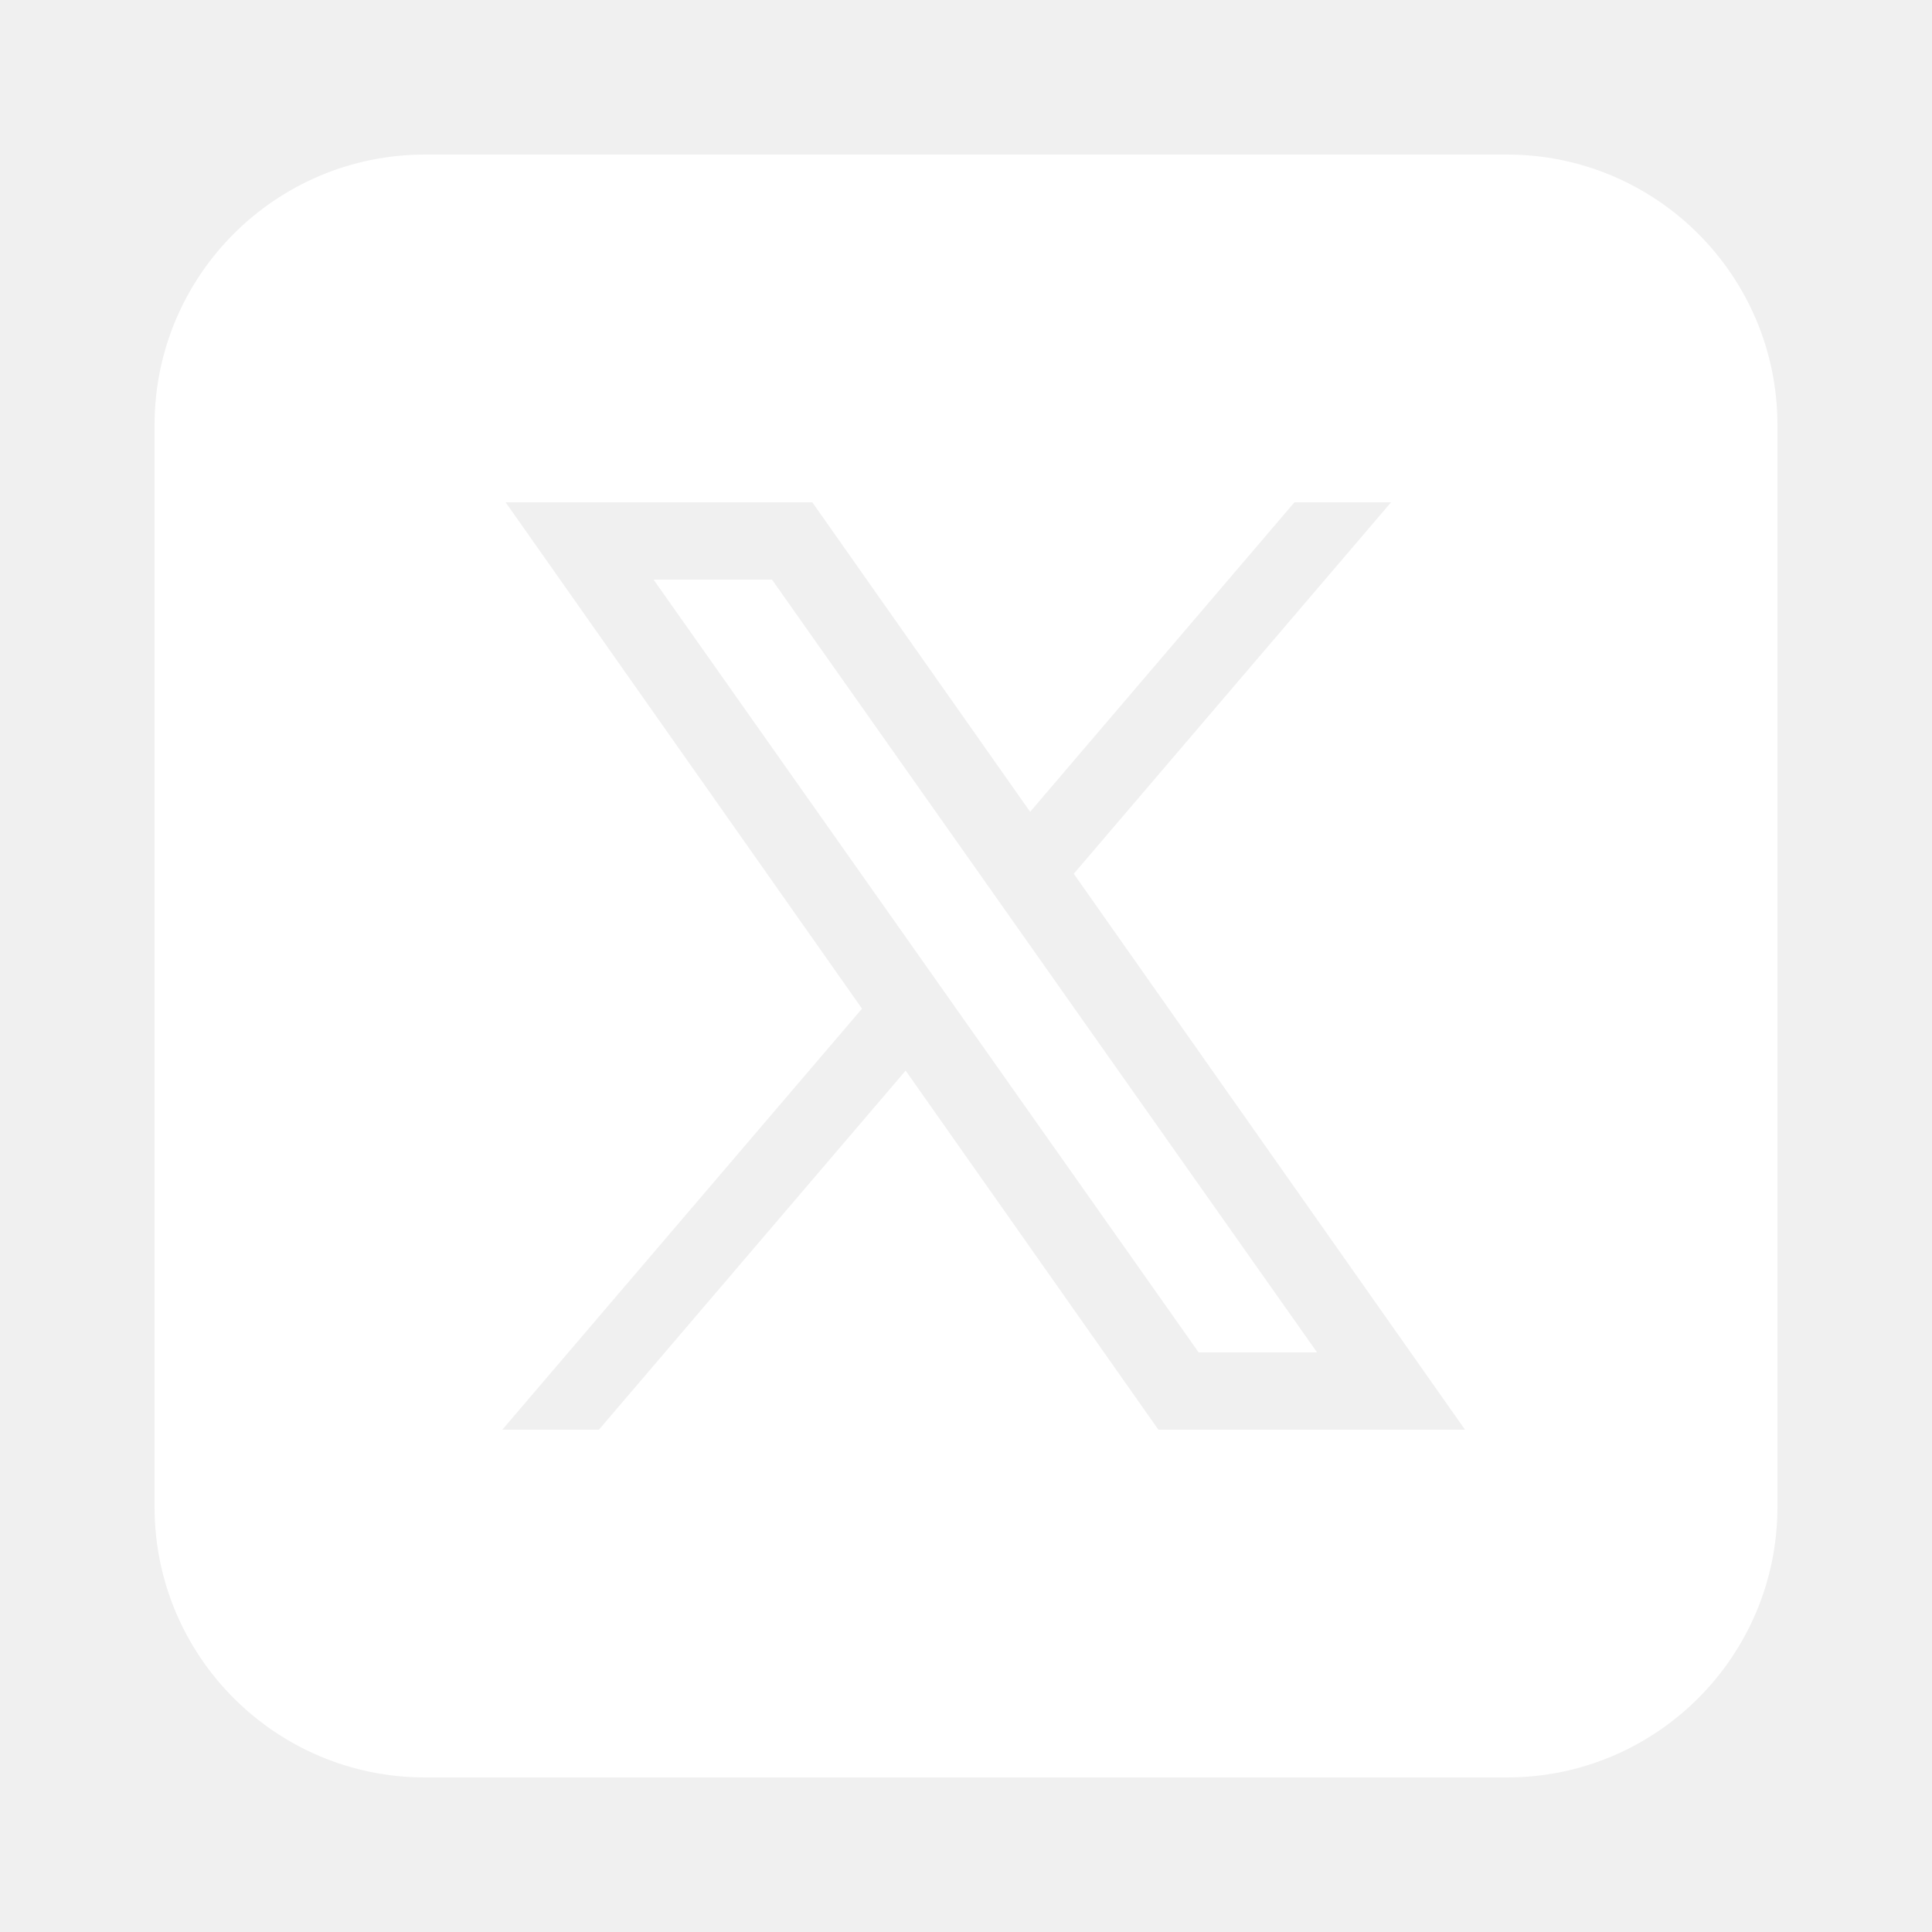
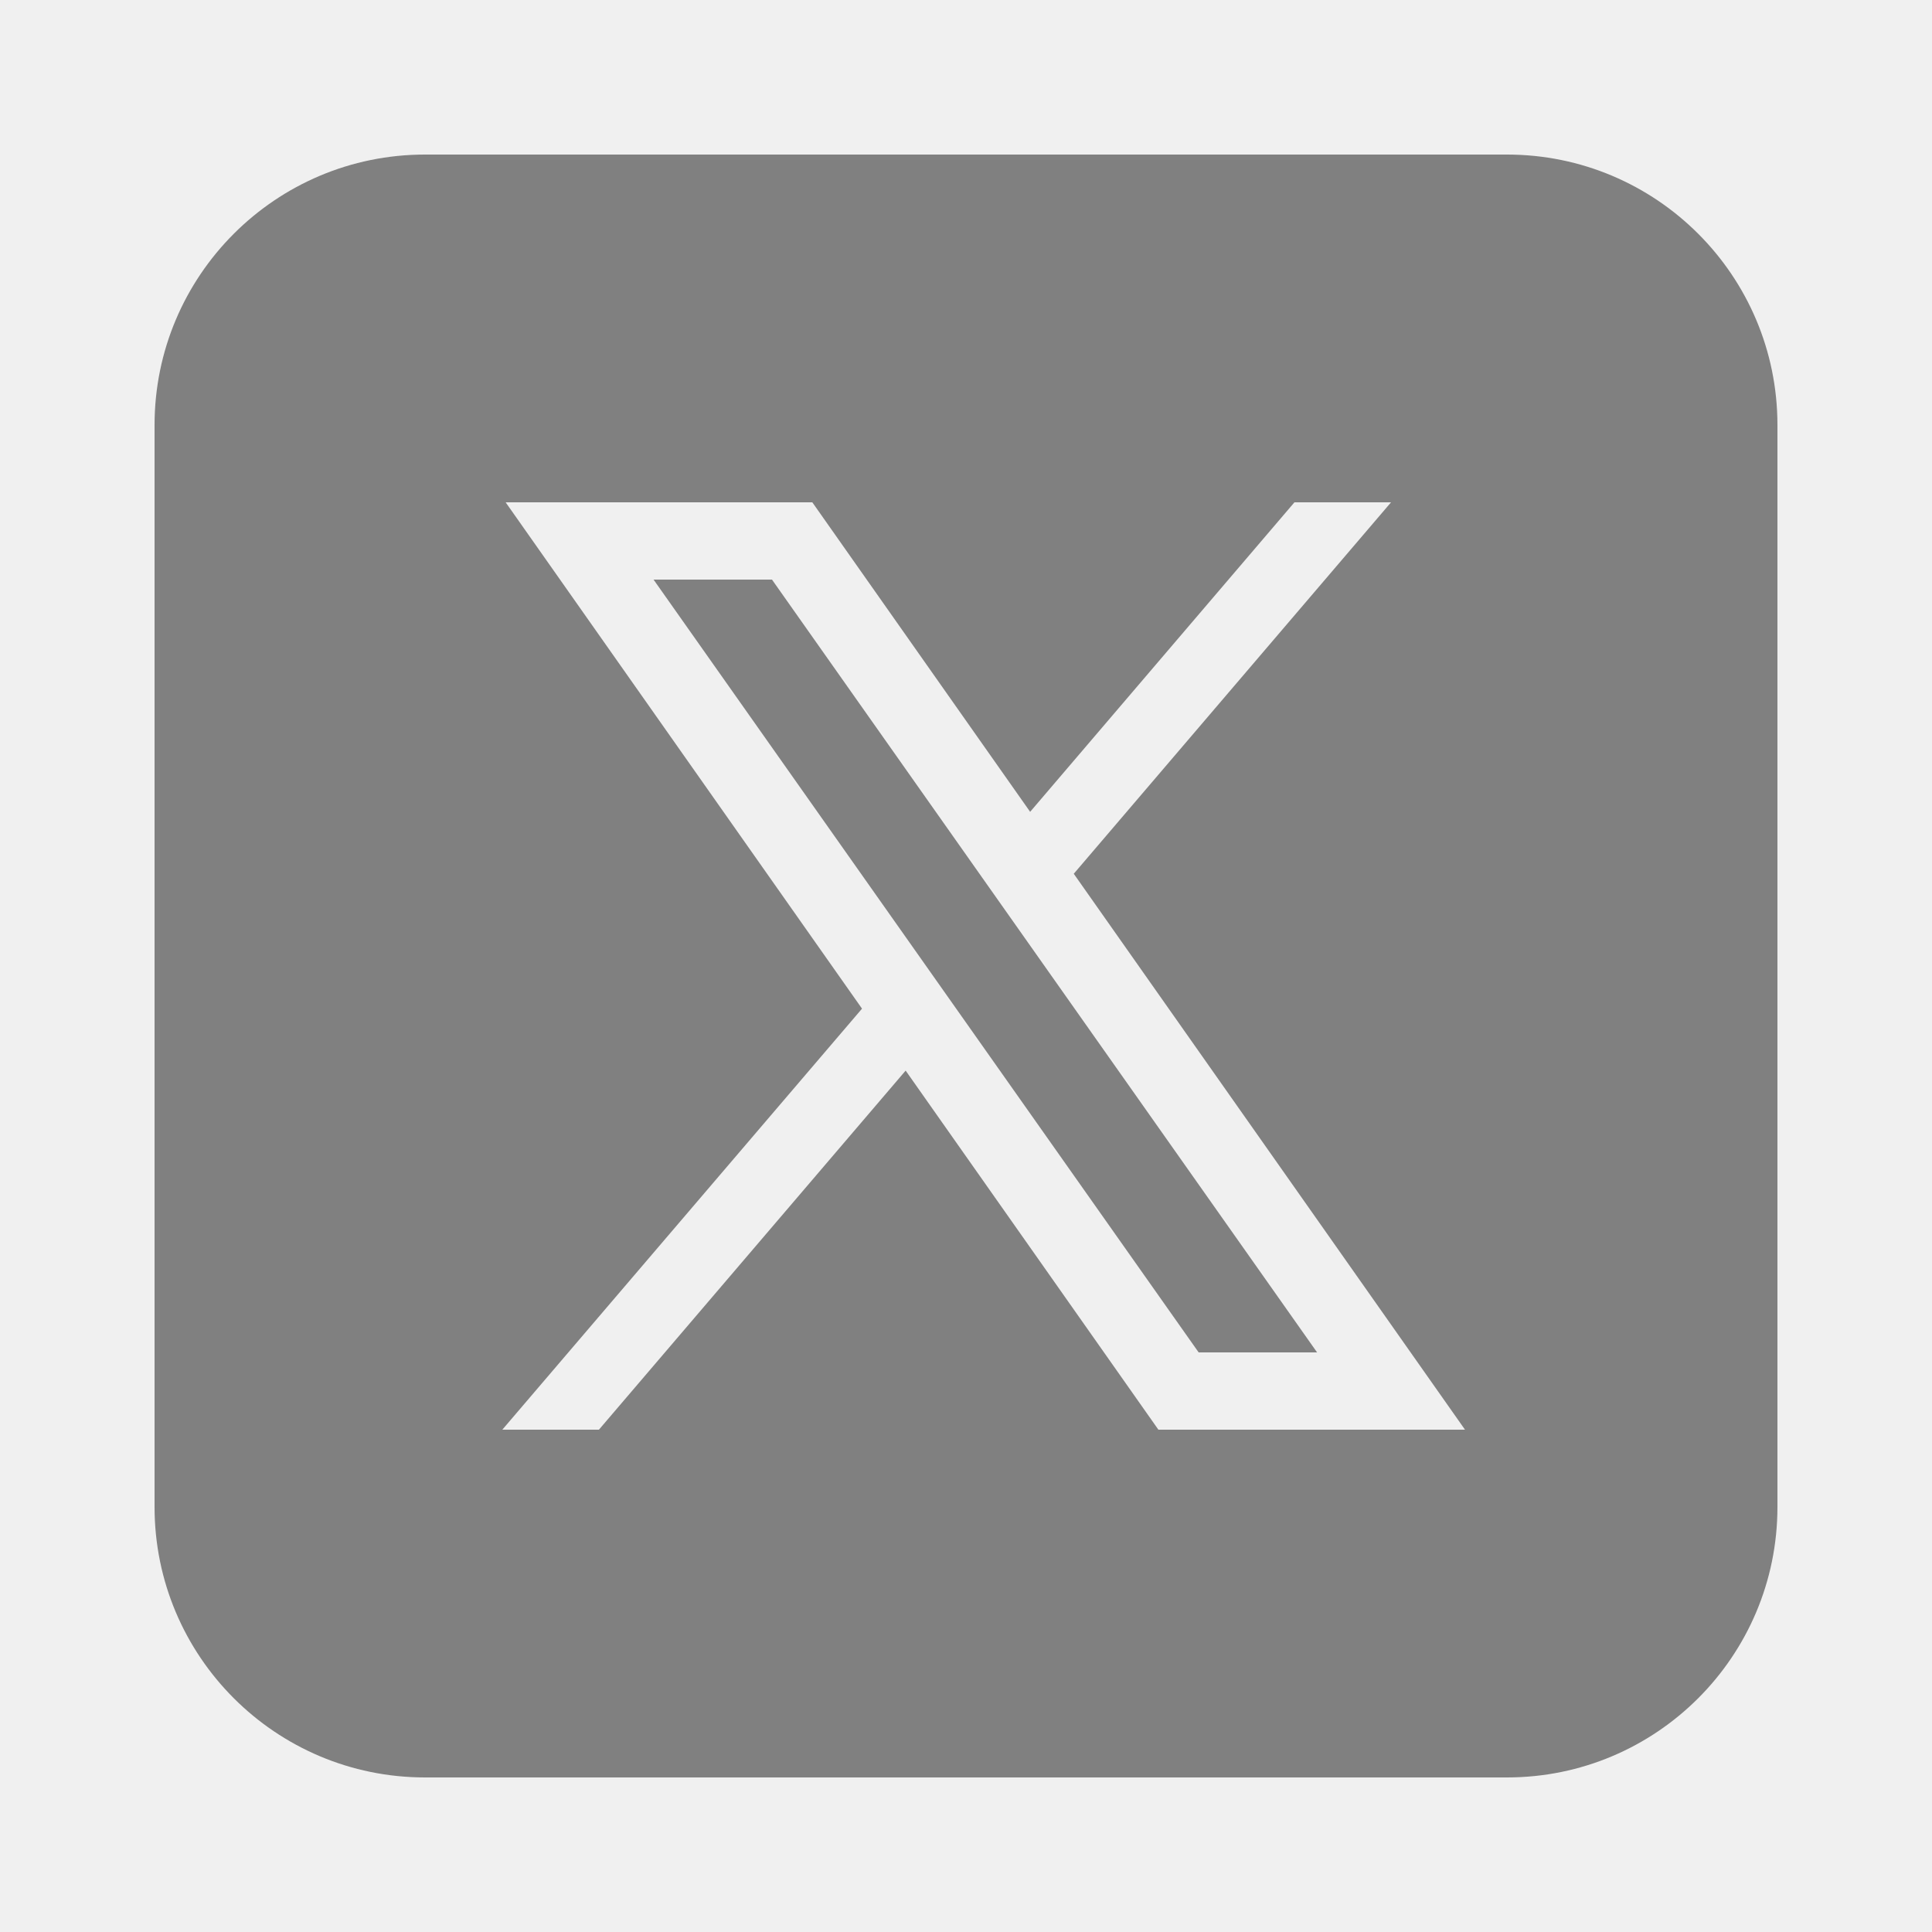
- <svg xmlns="http://www.w3.org/2000/svg" x="0px" y="0px" width="50" height="50" viewBox="0 0 50 50" style="fill:#FFFFFF;">
+ <svg xmlns="http://www.w3.org/2000/svg" x="0px" y="0px" width="50" height="50" viewBox="0 0 50 50" style="fill:gray;">
  <path d="M 11 4 C 7.134 4 4 7.134 4 11 L 4 39 C 4 42.866 7.134 46 11 46 L 39 46 C 42.866 46 46 42.866 46 39 L 46 11 C 46 7.134 42.866 4 39 4 L 11 4 z M 13.086 13 L 21.023 13 L 26.66 21.01 L 33.5 13 L 36 13 L 27.789 22.613 L 37.914 37 L 29.979 37 L 23.438 27.707 L 15.5 37 L 13 37 L 22.309 26.104 L 13.086 13 z M 16.914 15 L 31.021 35 L 34.086 35 L 19.979 15 L 16.914 15 z" />
</svg>
